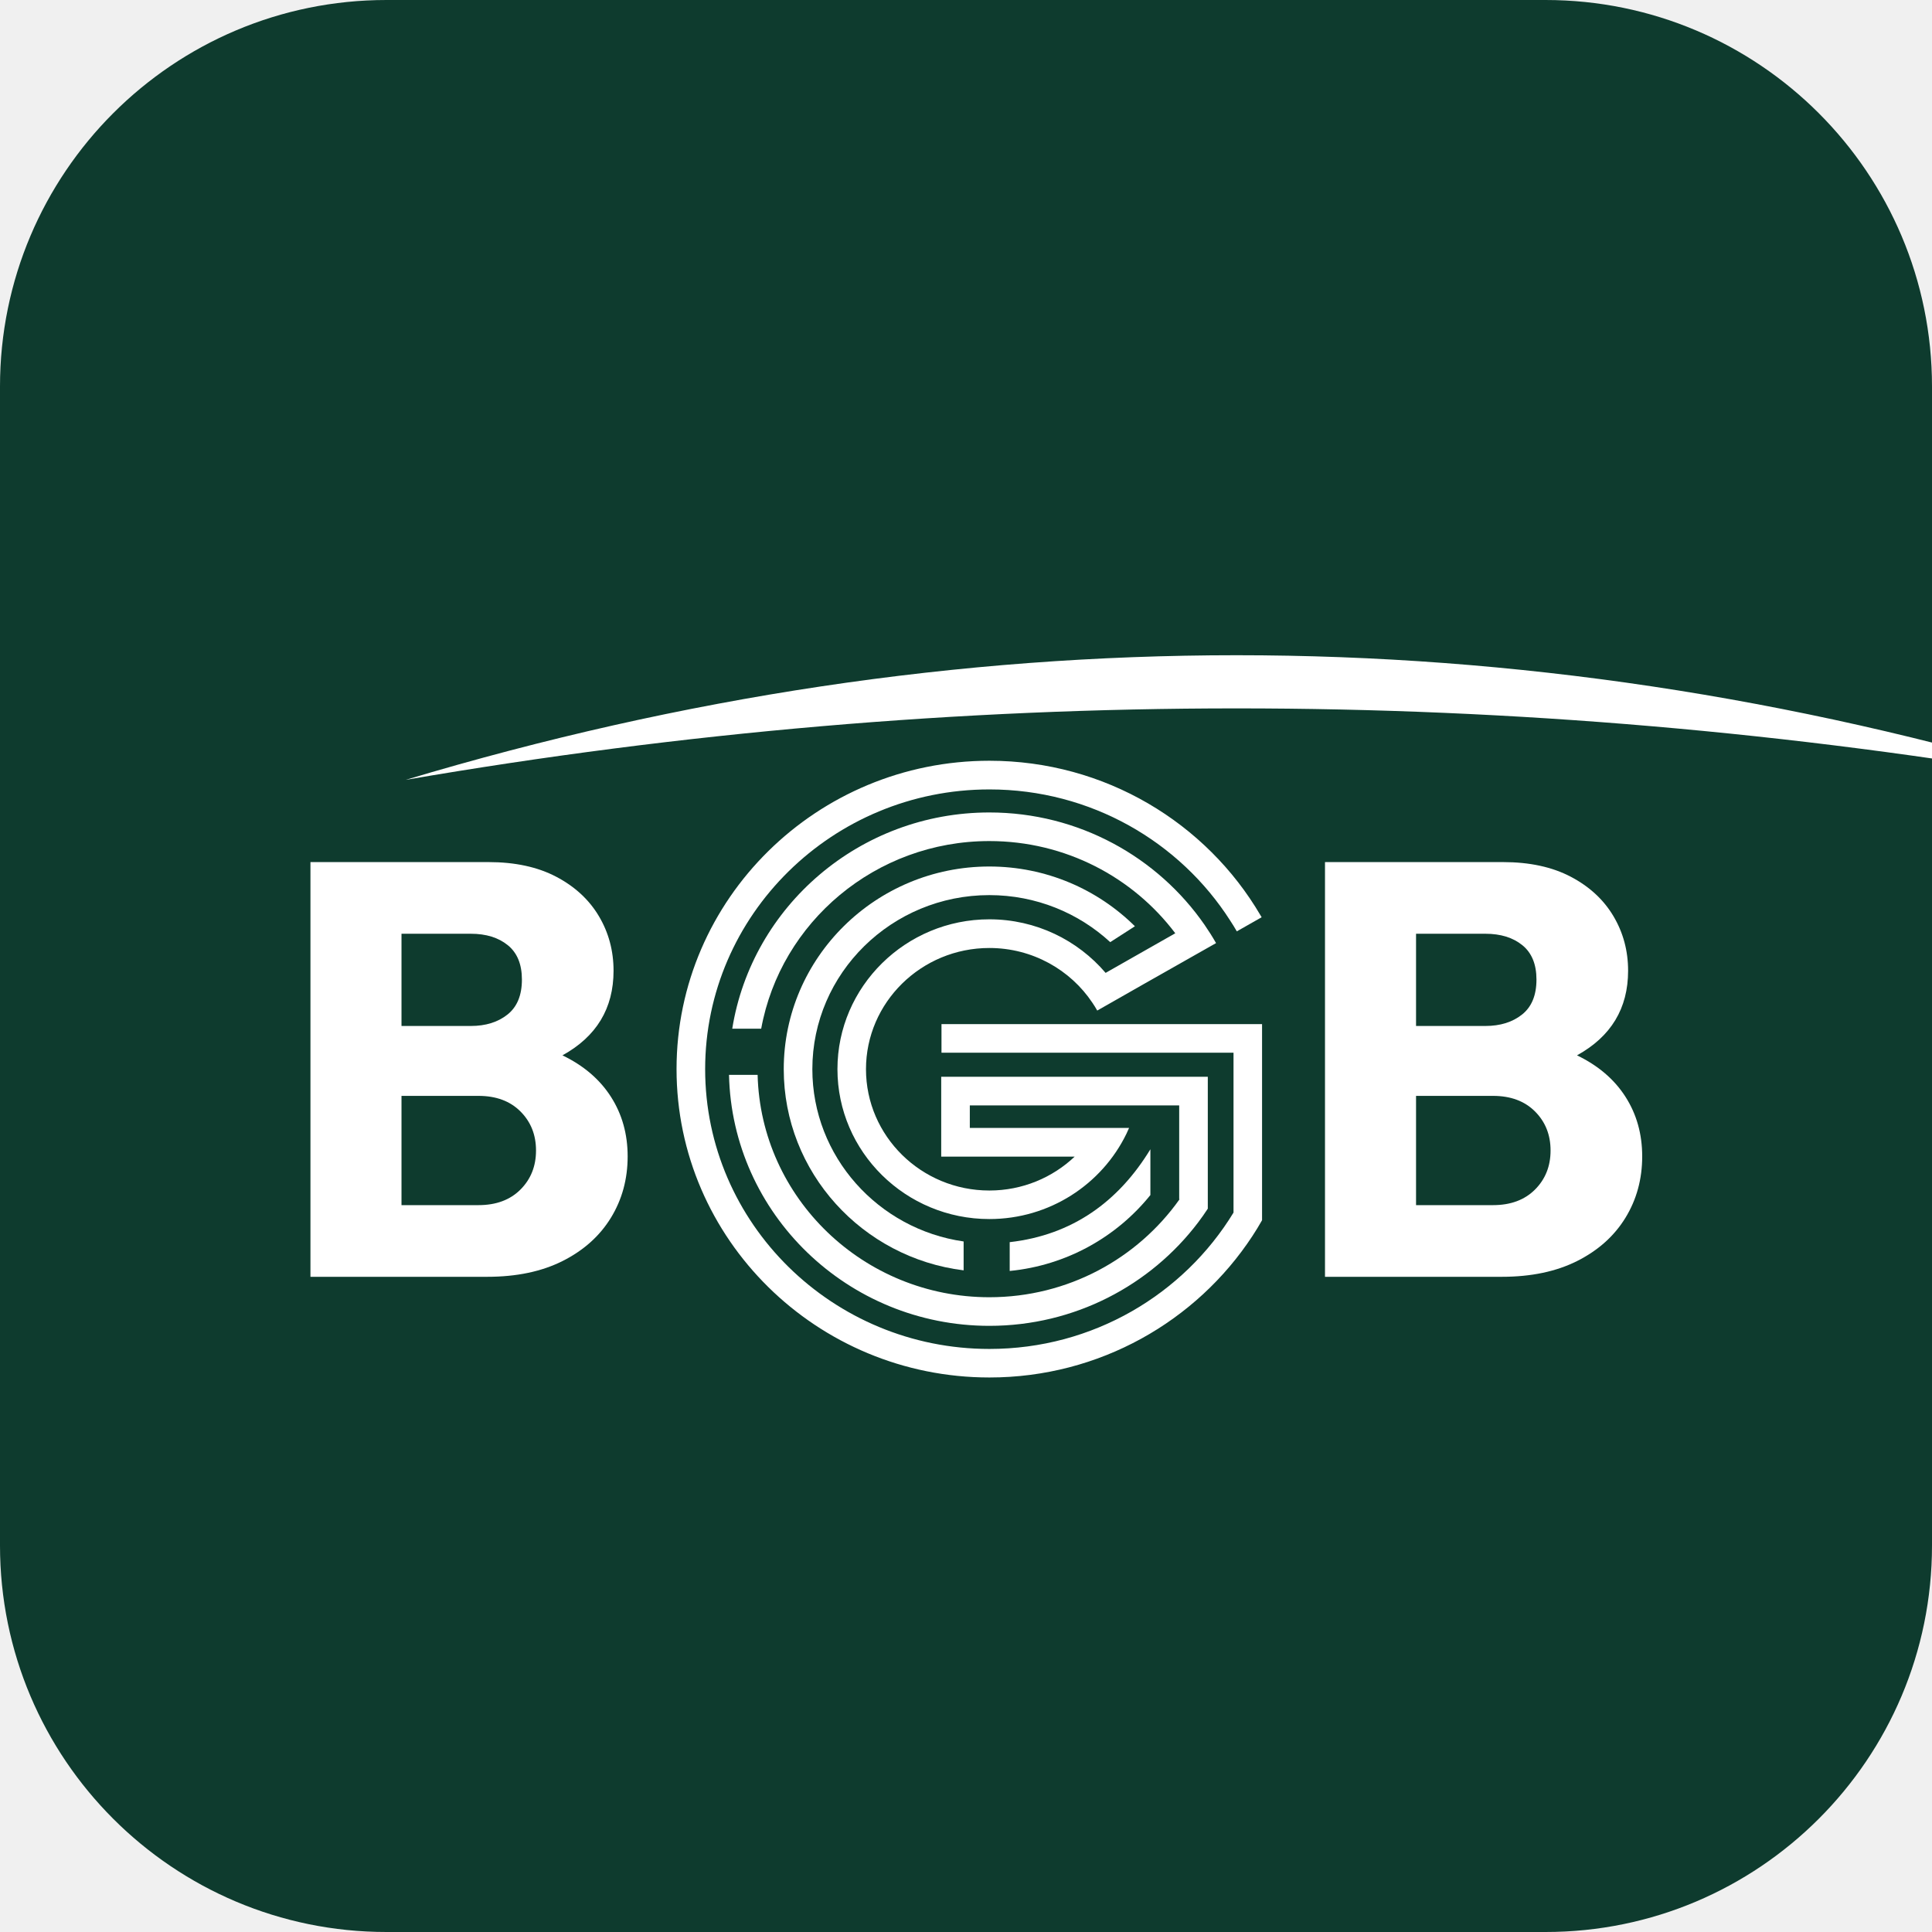
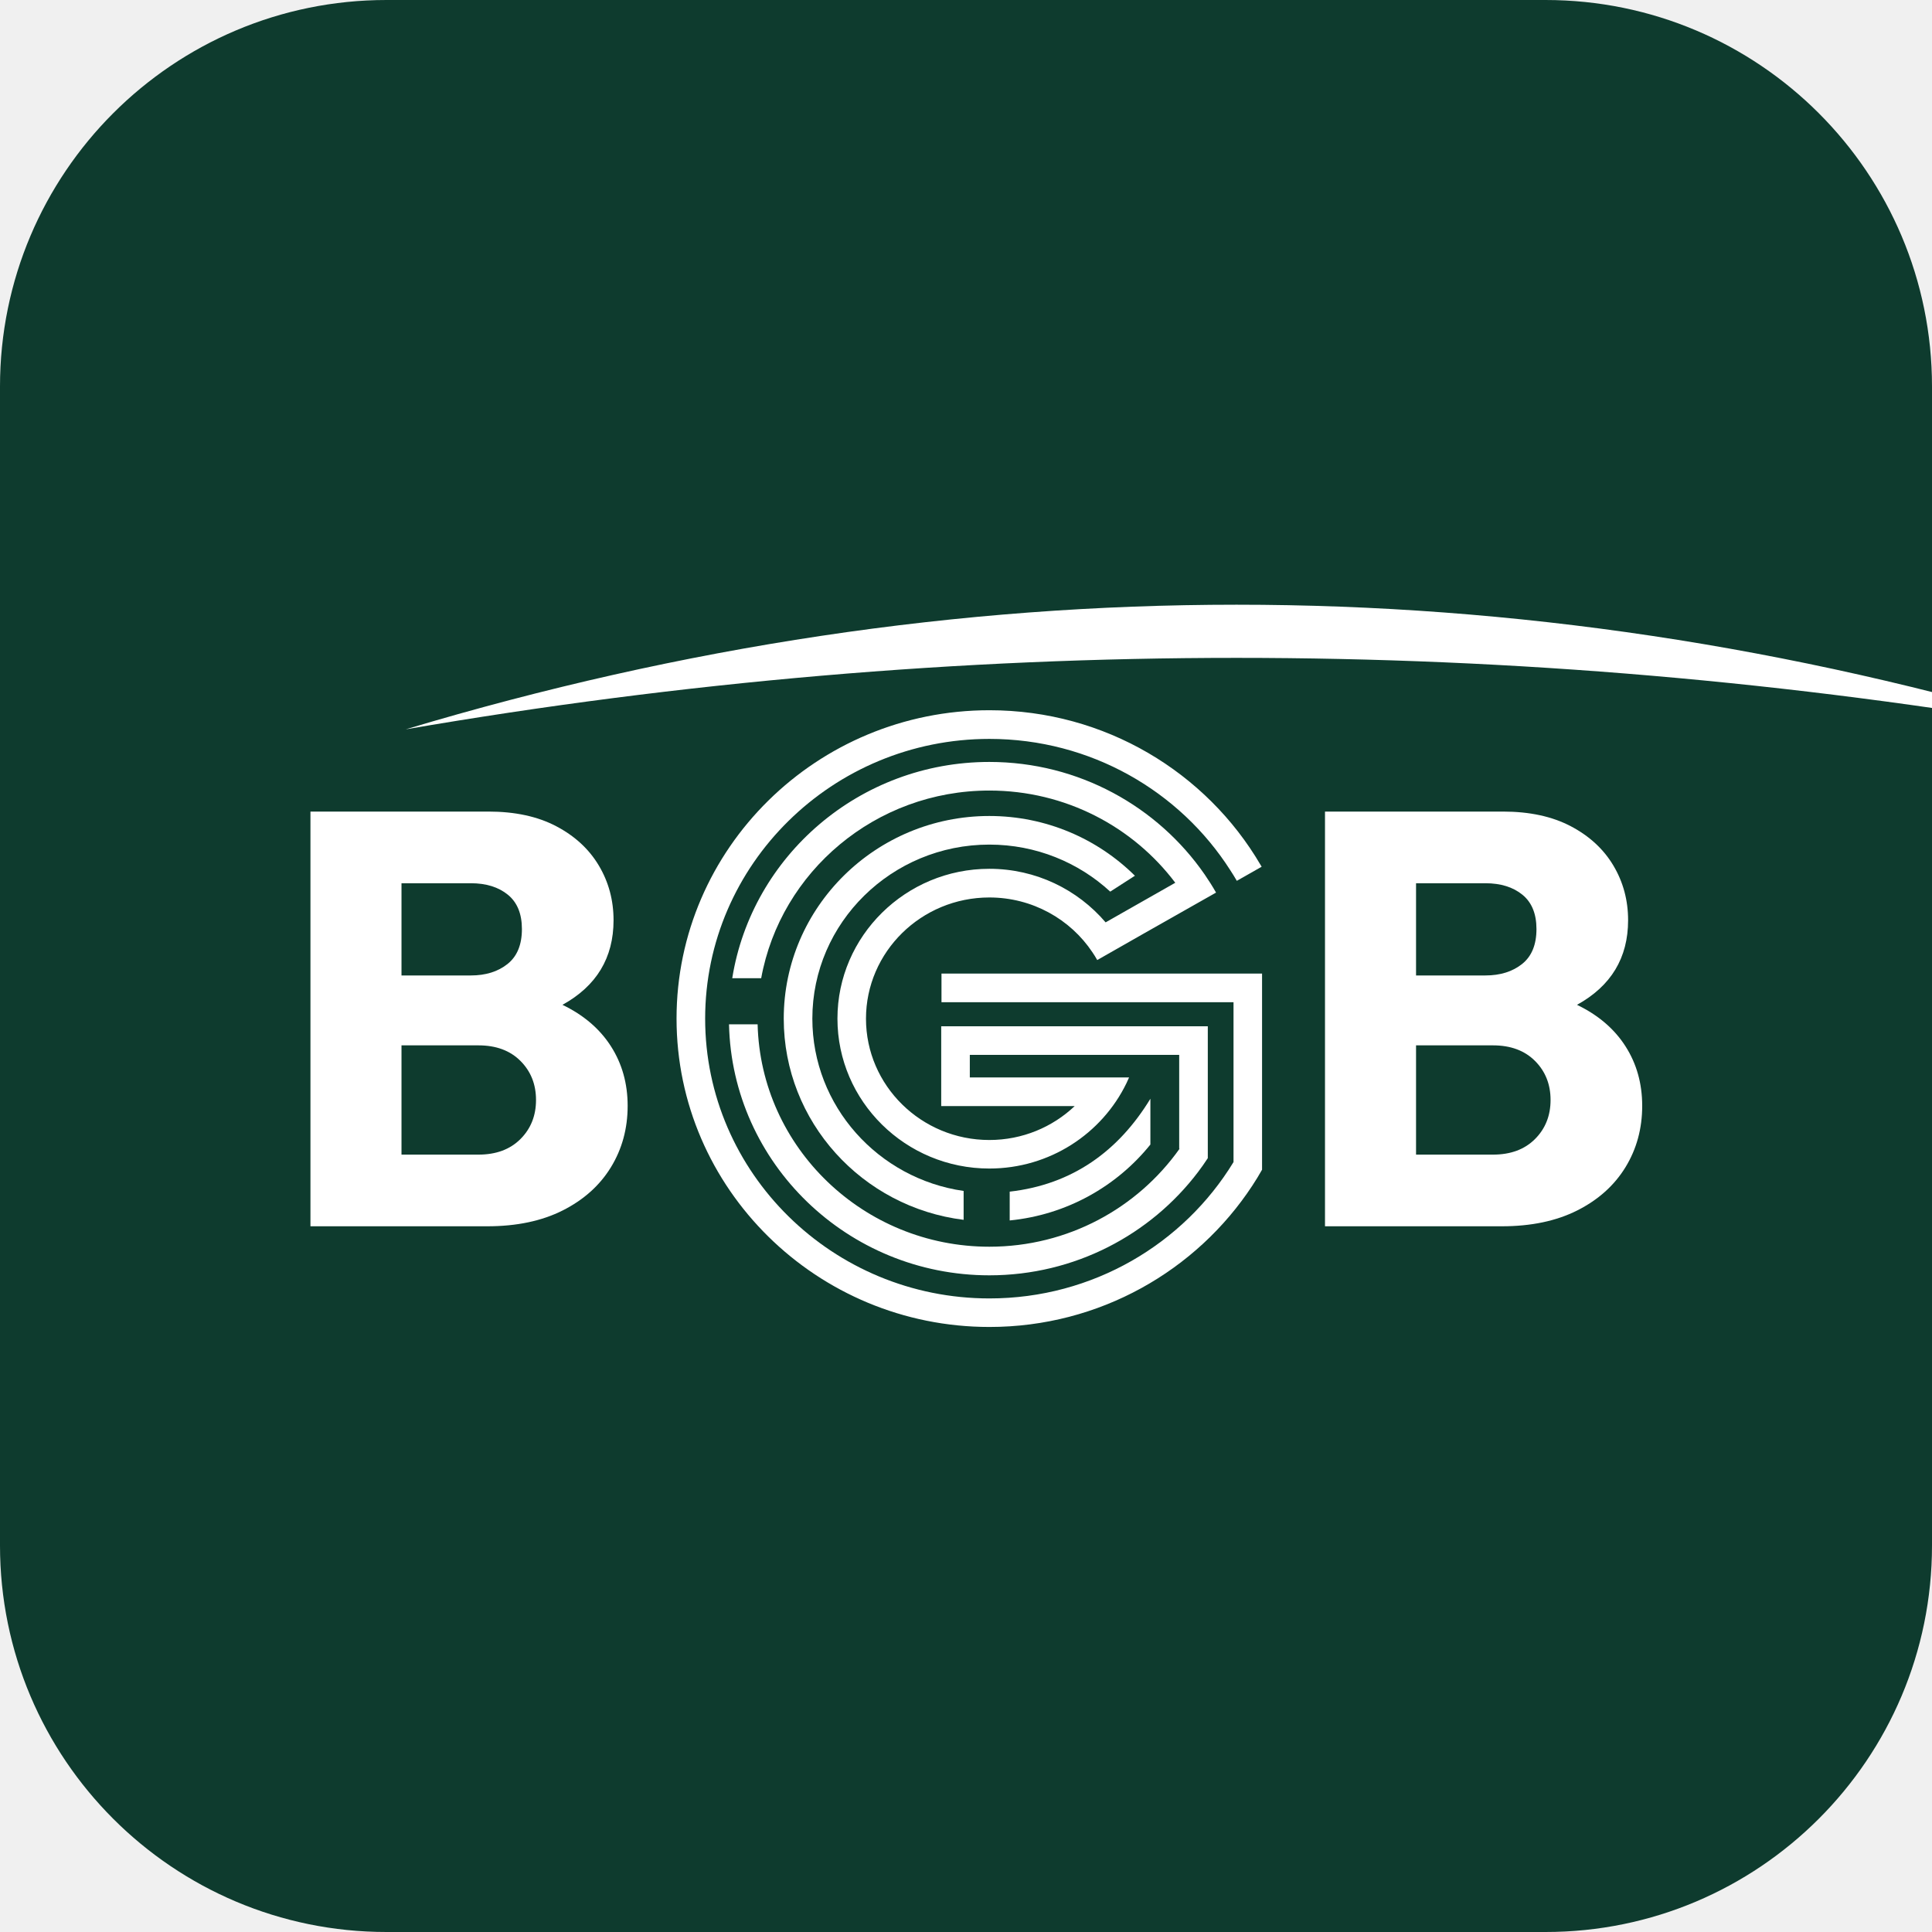
<svg xmlns="http://www.w3.org/2000/svg" viewBox="0 0 328.9 328.9">
  <rect width="328.9" height="328.9" rx="65.8" fill="#0e3b2e" />
-   <g fill="#ffffff" transform="translate(46.05,217.36)">
+   <g fill="#ffffff" transform="translate(46.05,208.76)">
    <path d="M23.02 -84.60Q164.46 -127.03 305.89 -84.60Q164.46 -108.93 23.02 -84.60Z" />
    <path d="M6.8 0.0V-70.6H37.1Q43.9 -70.6 48.65 -68.1Q53.4 -65.6 55.9 -61.4Q58.4 -57.2 58.4 -52.1Q58.4 -42.5 49.7 -37.7Q55.1 -35.1 57.95 -30.65Q60.8 -26.2 60.8 -20.5Q60.8 -14.7 57.95 -10.05Q55.1 -5.4 49.75 -2.7Q44.4 0.0 36.9 0.0ZM34.1 -58.4H22.3V-42.7H34.1Q37.9 -42.7 40.35 -44.65Q42.8 -46.6 42.8 -50.6Q42.8 -54.5 40.4 -56.45Q38.0 -58.4 34.1 -58.4ZM35.4 -30.8H22.3V-12.2H35.4Q39.9 -12.2 42.55 -14.85Q45.2 -17.5 45.2 -21.5Q45.2 -25.5 42.55 -28.15Q39.9 -30.8 35.4 -30.8Z" />
    <g transform="translate(61.14,-96.35) scale(0.11706)">
      <path d="M757.3,637.6C711,713.7,643.8,762.4,552.7,772.7v41.9c82.7-8.1,155.6-49.5,204.6-110.4V637.6z" />
      <path d="M485.7,813.7v-42c-124.3-17.8-220-123.5-220-250.6c0-139.6,115.5-253.1,257.4-253.1   c67.9,0,129.8,26,175.8,68.4l35.9-23.1c-54.1-53.6-129.1-86.9-211.7-86.9c-164.9,0-299,132.3-299,294.7   C224.1,671.2,338.4,795.5,485.7,813.7z" />
      <path d="M453.5,497.2h424.7v232.5C805.8,848.5,673.8,928,523.2,928c-227.9,0-413.4-182.5-413.4-406.9   c0-224.3,185.5-406.8,413.4-406.8c147.4,0,277,76.2,350.2,190.8c3.4,5.1,6.5,10.3,9.6,15.6l36.1-20.5c-0.5-0.9-1-1.8-1.6-2.7   c-78.7-134.4-226-224.9-394.3-224.9c-250.9,0-455,201.2-455,448.4c0,247.3,204.1,448.5,455,448.5c160.2,0,301.3-82,382.4-205.6   c4.9-7.5,9.7-15.2,14.1-23.1V455.6H453.5V497.2z" />
      <path d="M523.1,344.9c62.6,0,117.9,31.7,149.9,79.7c2.5,3.6,4.8,7.4,7,11.3l36.2-20.6l31.4-17.9l36.2-20.5l32.8-18.6   l36.2-20.5c-5.1-9-10.7-17.8-16.6-26.4C768,212.8,653.1,147.8,523.1,147.8c-188.5,0-345.3,136.5-373.9,314.5h42.1   c28.2-154.9,166.3-272.9,331.8-272.9c110.7,0,209,52.7,270.4,134.1l-32.9,18.7L724,363l-31.8,18.1   c-40.6-47.6-101.3-77.9-169.1-77.9c-121.7,0-220.9,97.8-220.9,217.9c0,120.3,99.1,218,220.9,218c87.8,0,163.8-50.7,199.4-124.1   c1.3-2.7,2.6-5.6,3.8-8.4H494.7v-32.8h304.5V710l0.4,0.5c-61,86-162.1,142.3-276.5,142.3c-183,0-332.5-144.3-337-323.4h-41.6   c4.5,201.9,172.5,365,378.6,365c124.1,0,234.4-59.1,303.5-150.2c5-6.6,9.7-13.3,14.2-20.2V532.2H453.1v116.1h194.1   c-32.2,30.5-75.9,49.3-124.1,49.3c-99,0-179.4-79.2-179.4-176.4S424.2,344.9,523.1,344.9z" />
    </g>
    <path d="M179.515 0.0V-70.6H209.815Q216.615 -70.6 221.365 -68.1Q226.115 -65.6 228.615 -61.4Q231.115 -57.2 231.115 -52.1Q231.115 -42.5 222.415 -37.7Q227.815 -35.1 230.665 -30.65Q233.515 -26.2 233.515 -20.5Q233.515 -14.7 230.665 -10.05Q227.815 -5.4 222.465 -2.7Q217.115 0.0 209.615 0.0ZM206.815 -58.4H195.015V-42.7H206.815Q210.615 -42.7 213.065 -44.65Q215.515 -46.6 215.515 -50.6Q215.515 -54.5 213.115 -56.45Q210.715 -58.4 206.815 -58.4ZM208.115 -30.8H195.015V-12.2H208.115Q212.615 -12.2 215.265 -14.85Q217.915 -17.5 217.915 -21.5Q217.915 -25.5 215.265 -28.15Q212.615 -30.8 208.115 -30.8Z" />
  </g>
</svg>
